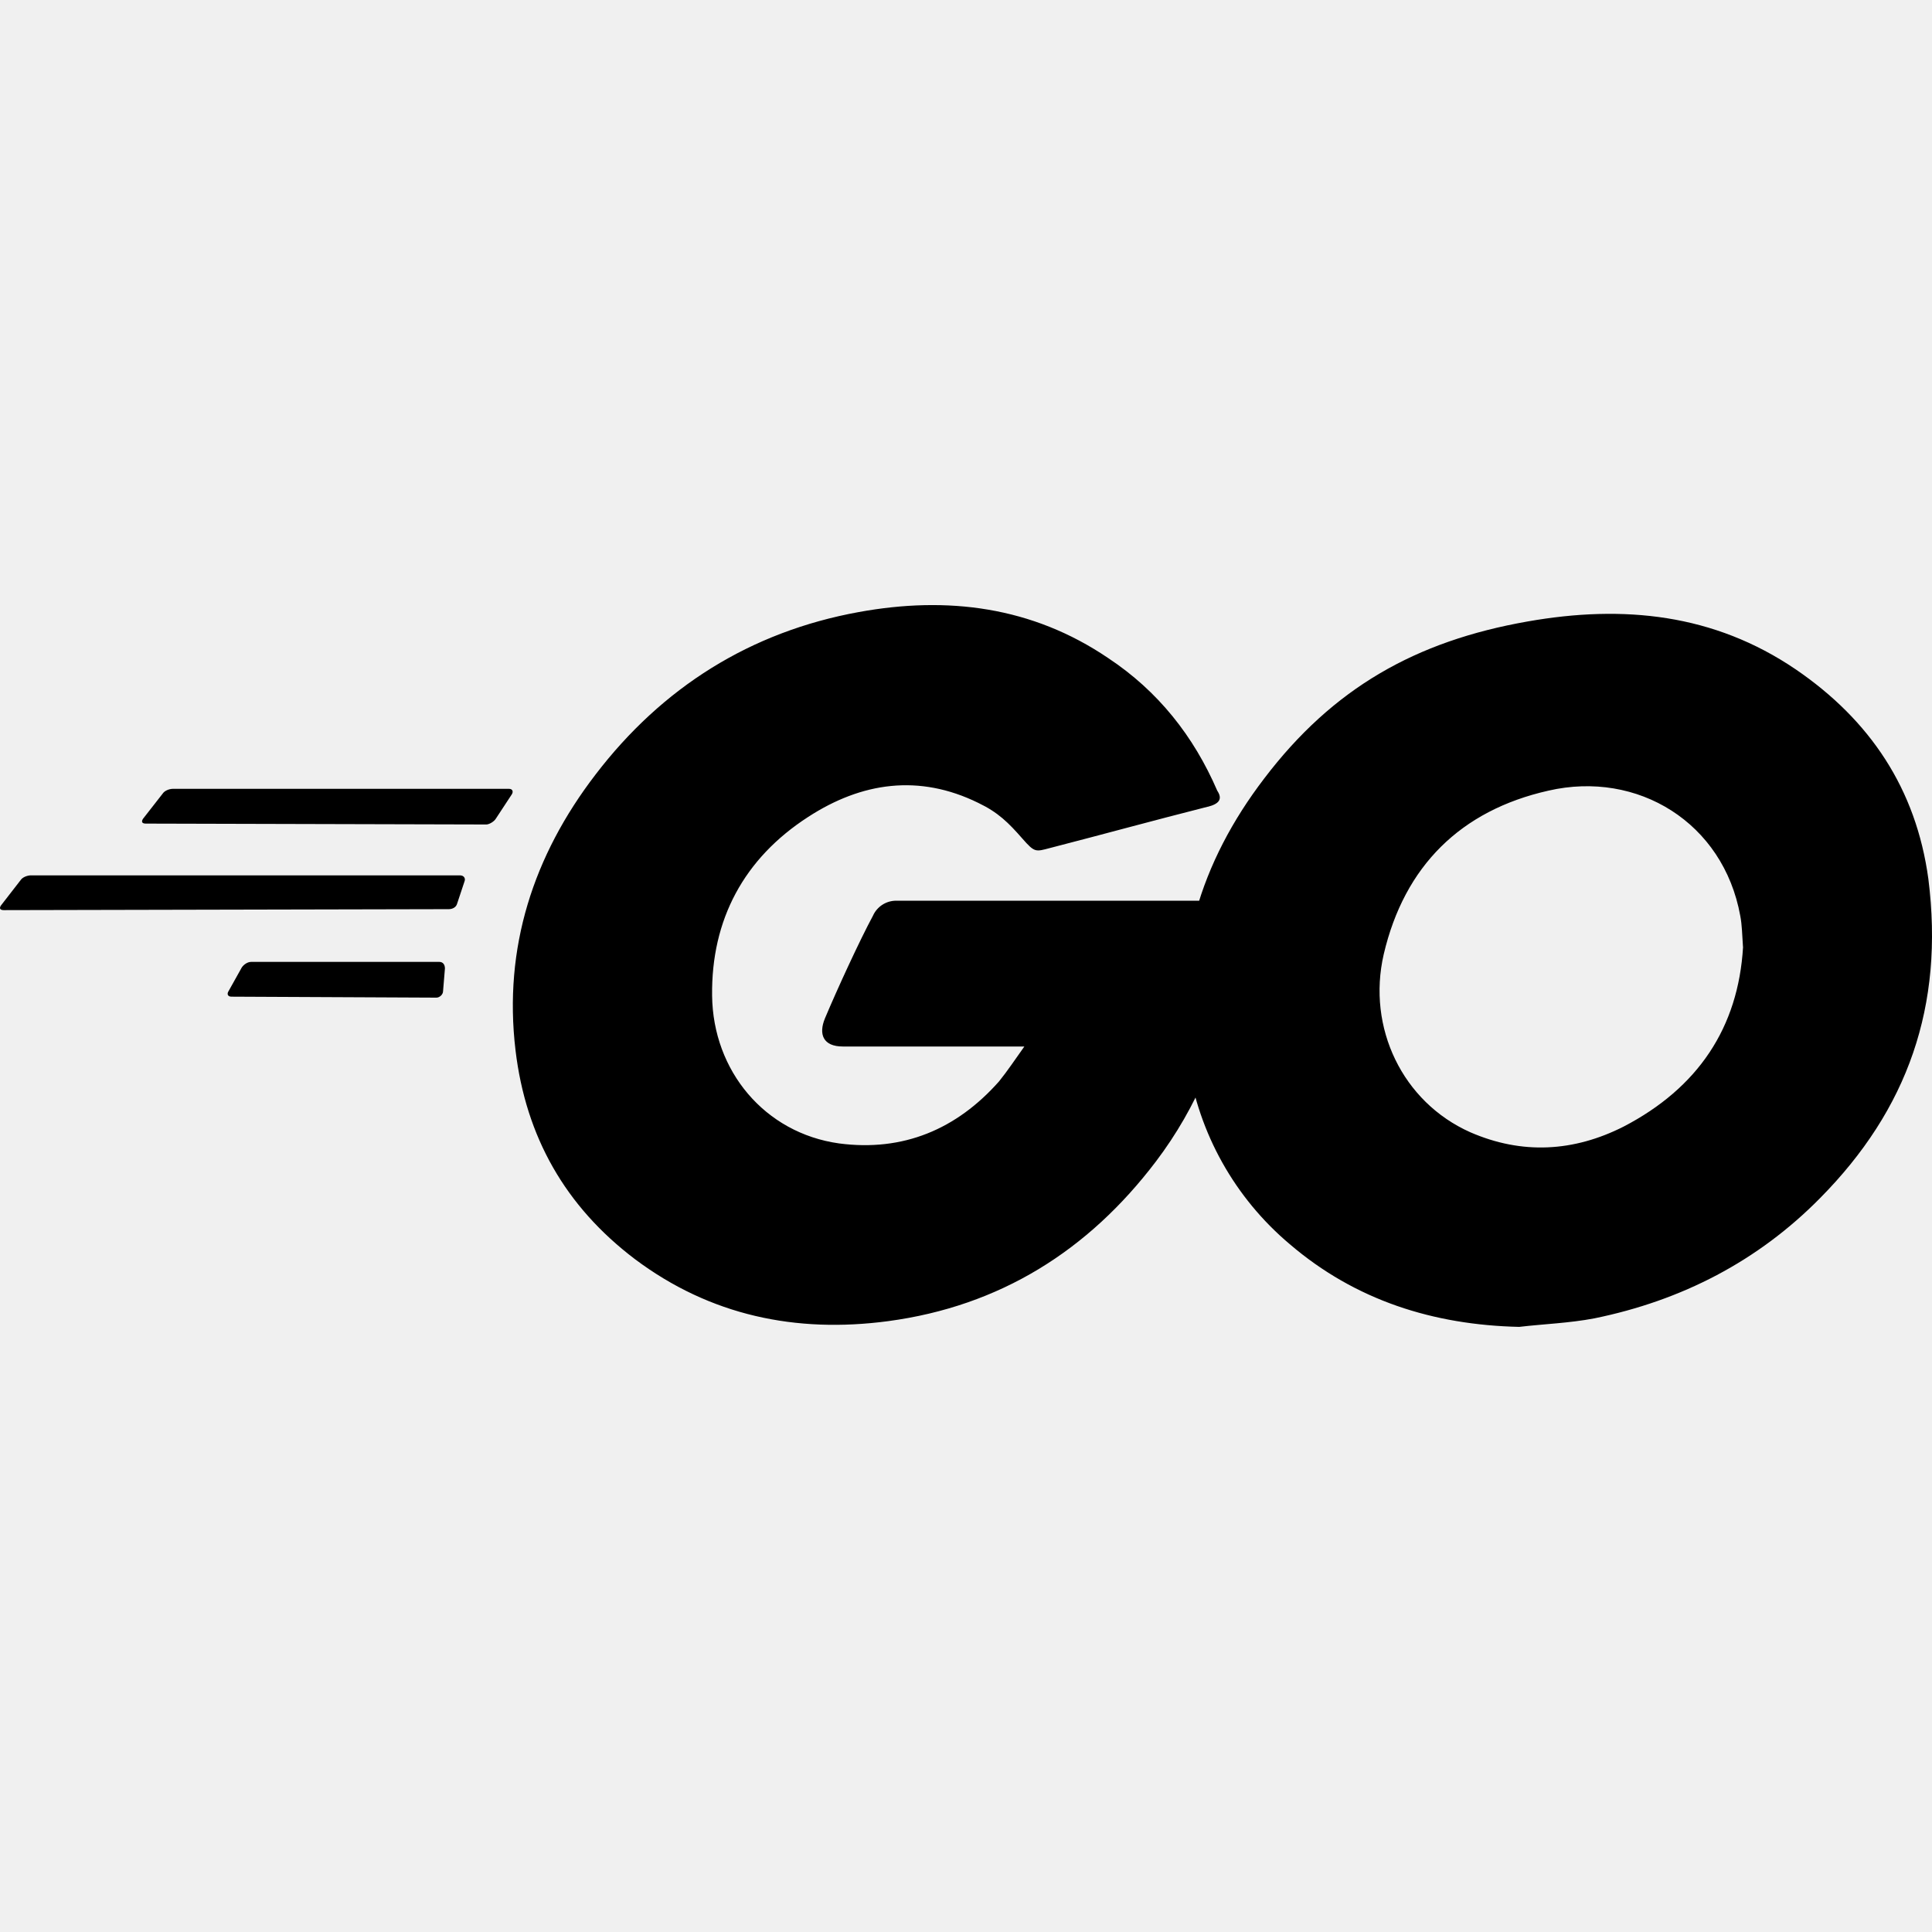
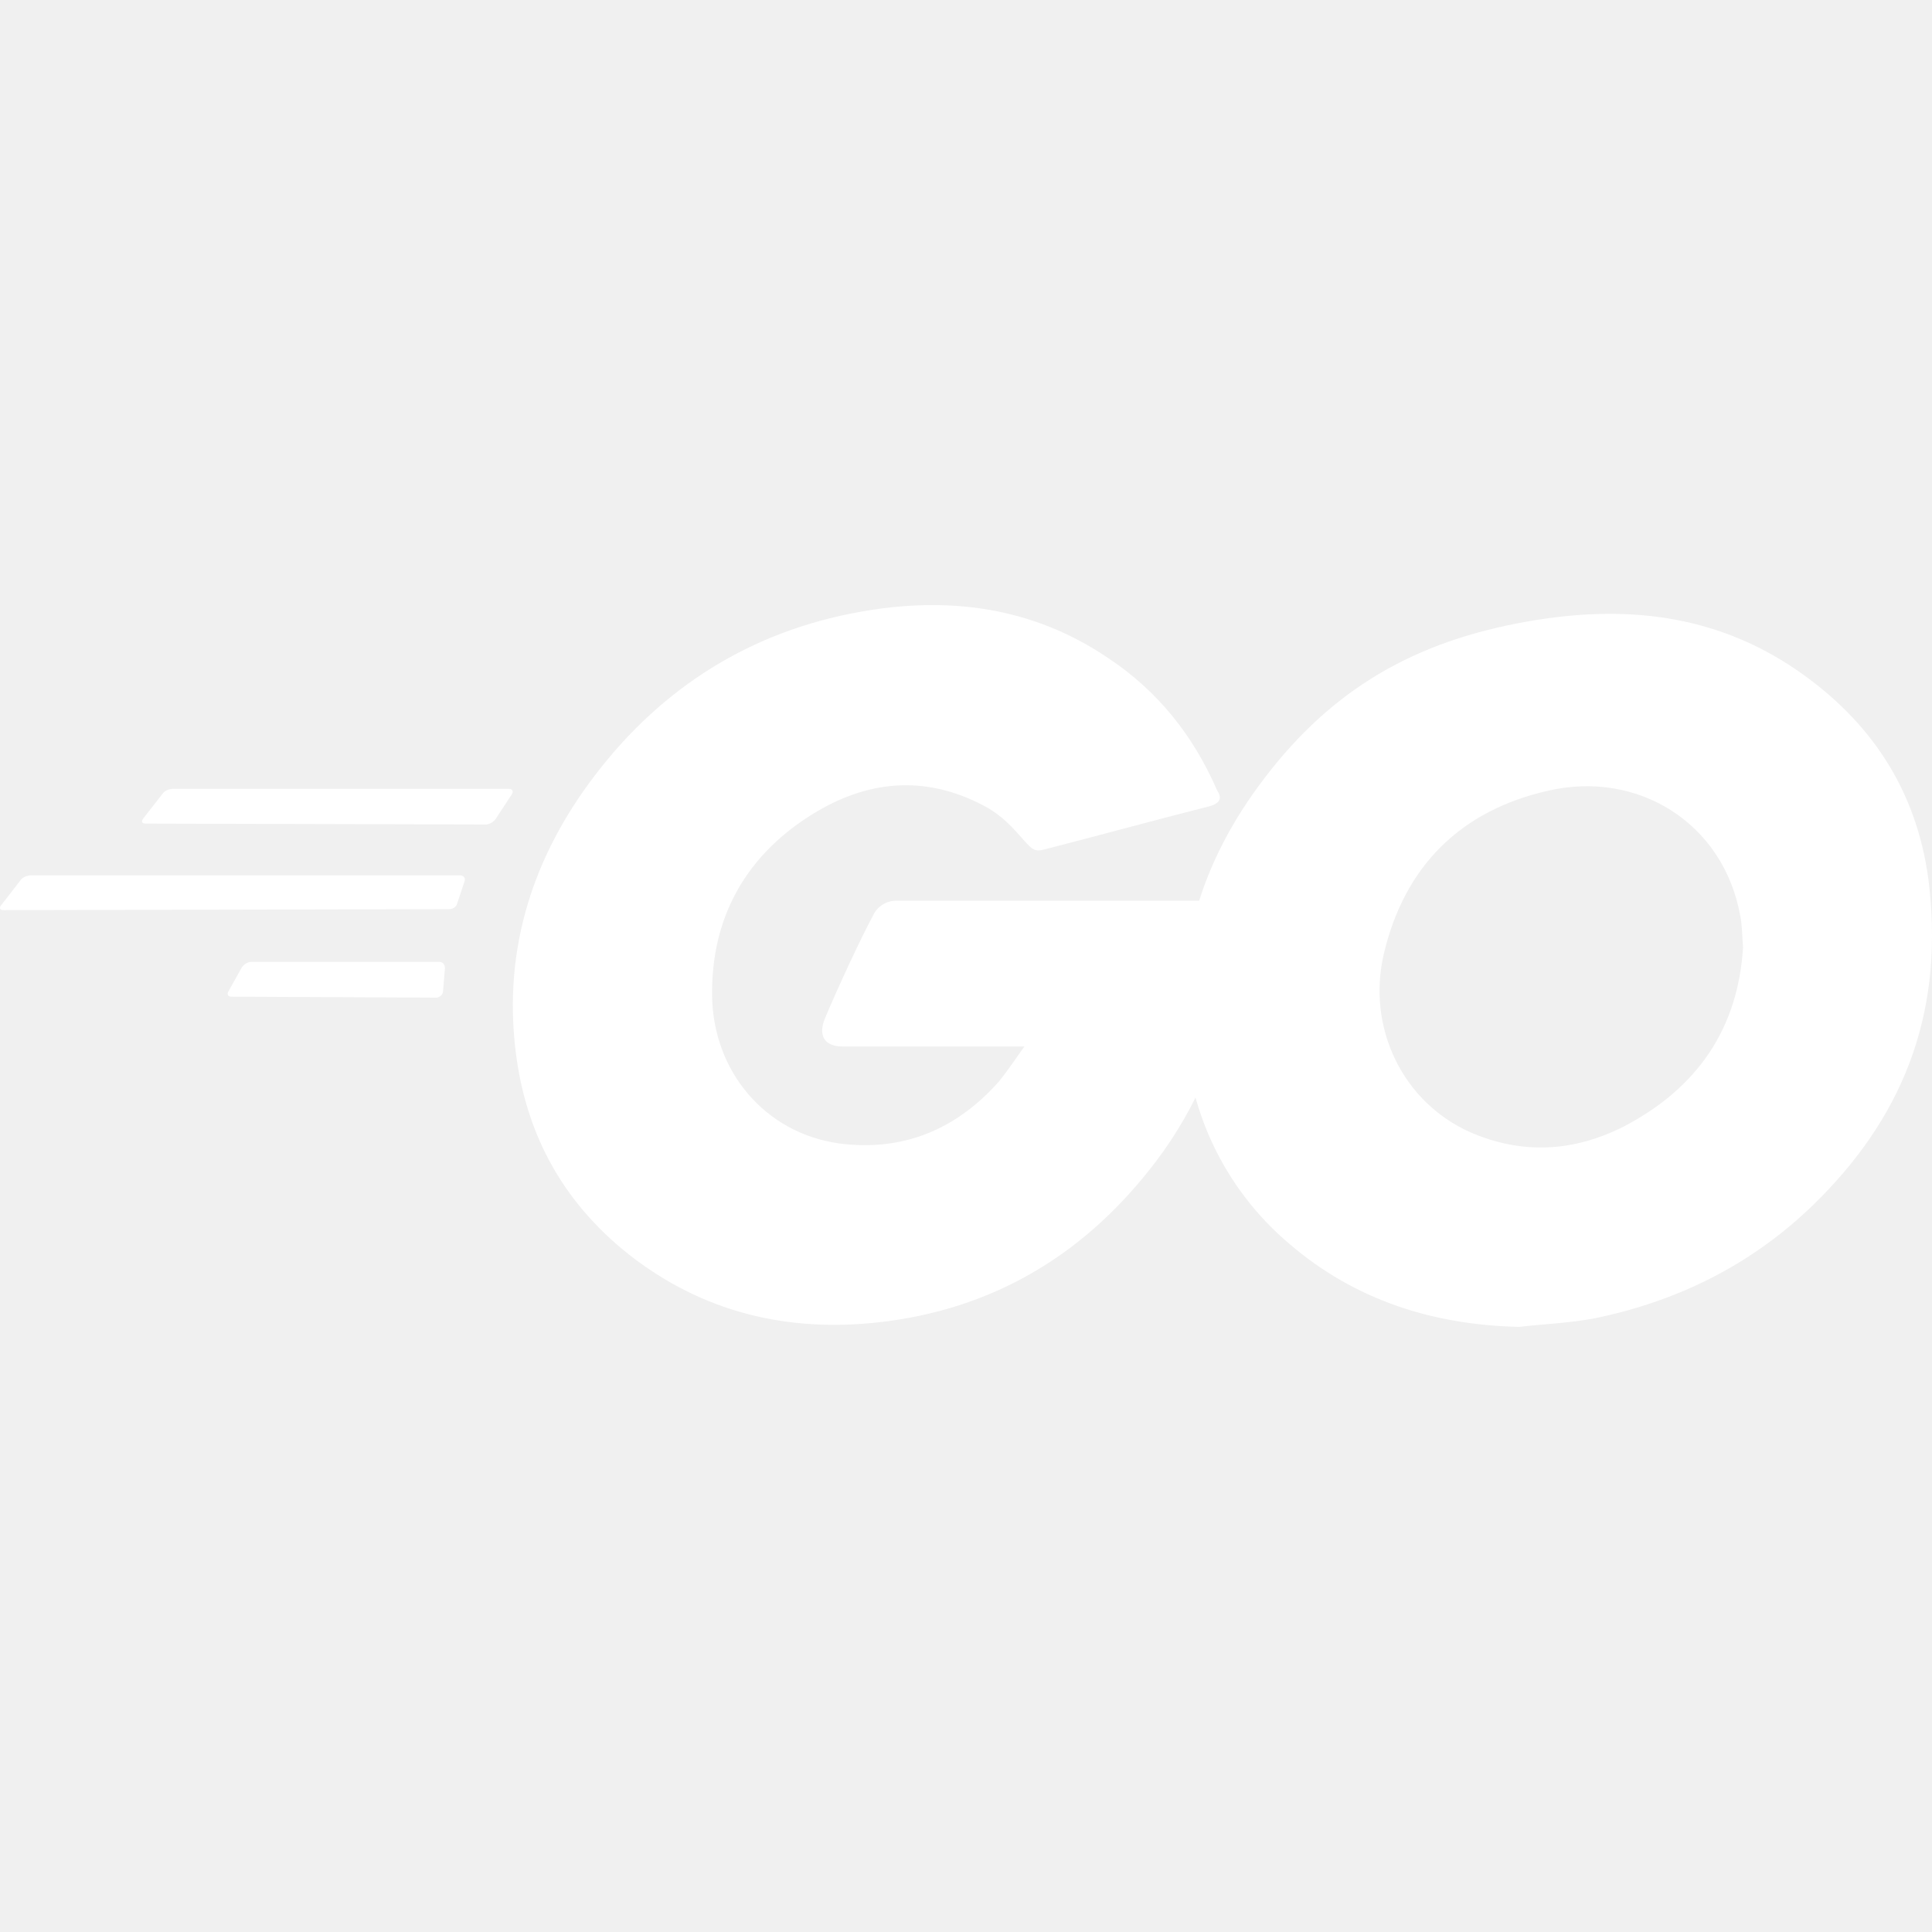
- <svg xmlns="http://www.w3.org/2000/svg" role="img" viewBox="0 0 24 24">
+ <svg xmlns="http://www.w3.org/2000/svg" role="img" fill="white" viewBox="0 0 24 24">
  <path d="M1.811 10.231c-.047 0-.058-.023-.035-.059l.246-.315c.023-.035.081-.058.128-.058h4.172c.046 0 .058.035.035.07l-.199.303c-.023.036-.082.07-.117.07zM.047 11.306c-.047 0-.059-.023-.035-.058l.245-.316c.023-.035.082-.058.129-.058h5.328c.047 0 .07.035.058.07l-.093.28c-.012.047-.058.07-.105.07zm2.828 1.075c-.047 0-.059-.035-.035-.07l.163-.292c.023-.035.07-.07.117-.07h2.337c.047 0 .07.035.07.082l-.023.28c0 .047-.047.082-.082.082zm12.129-2.36c-.736.187-1.239.327-1.963.514-.176.046-.187.058-.34-.117-.174-.199-.303-.327-.548-.444-.737-.362-1.45-.257-2.115.175-.795.514-1.204 1.274-1.192 2.22.011.935.654 1.706 1.577 1.835.795.105 1.46-.175 1.987-.77.105-.13.198-.27.315-.434H10.47c-.245 0-.304-.152-.222-.35.152-.362.432-.97.596-1.274a.315.315 0 01.292-.187h4.253c-.023.316-.023.631-.07.947a4.983 4.983 0 01-.958 2.29c-.841 1.11-1.94 1.8-3.33 1.986-1.145.152-2.209-.07-3.143-.77-.865-.655-1.356-1.52-1.484-2.595-.152-1.274.222-2.419.993-3.424.83-1.086 1.928-1.776 3.272-2.02 1.098-.2 2.15-.07 3.096.571.62.41 1.063.97 1.356 1.648.07.105.023.164-.117.2m3.868 6.461c-1.064-.024-2.034-.328-2.852-1.029a3.665 3.665 0 01-1.262-2.255c-.21-1.32.152-2.489.947-3.529.853-1.122 1.881-1.706 3.272-1.95 1.192-.21 2.314-.095 3.33.595.923.63 1.496 1.484 1.648 2.605.198 1.578-.257 2.863-1.344 3.962-.771.783-1.718 1.273-2.805 1.495-.315.06-.63.07-.934.106zm2.78-4.72c-.011-.153-.011-.27-.034-.387-.21-1.157-1.274-1.81-2.384-1.554-1.087.245-1.788.935-2.045 2.033-.21.912.234 1.835 1.075 2.21.643.28 1.285.244 1.905-.07.923-.48 1.425-1.228 1.484-2.233z" />
</svg>
